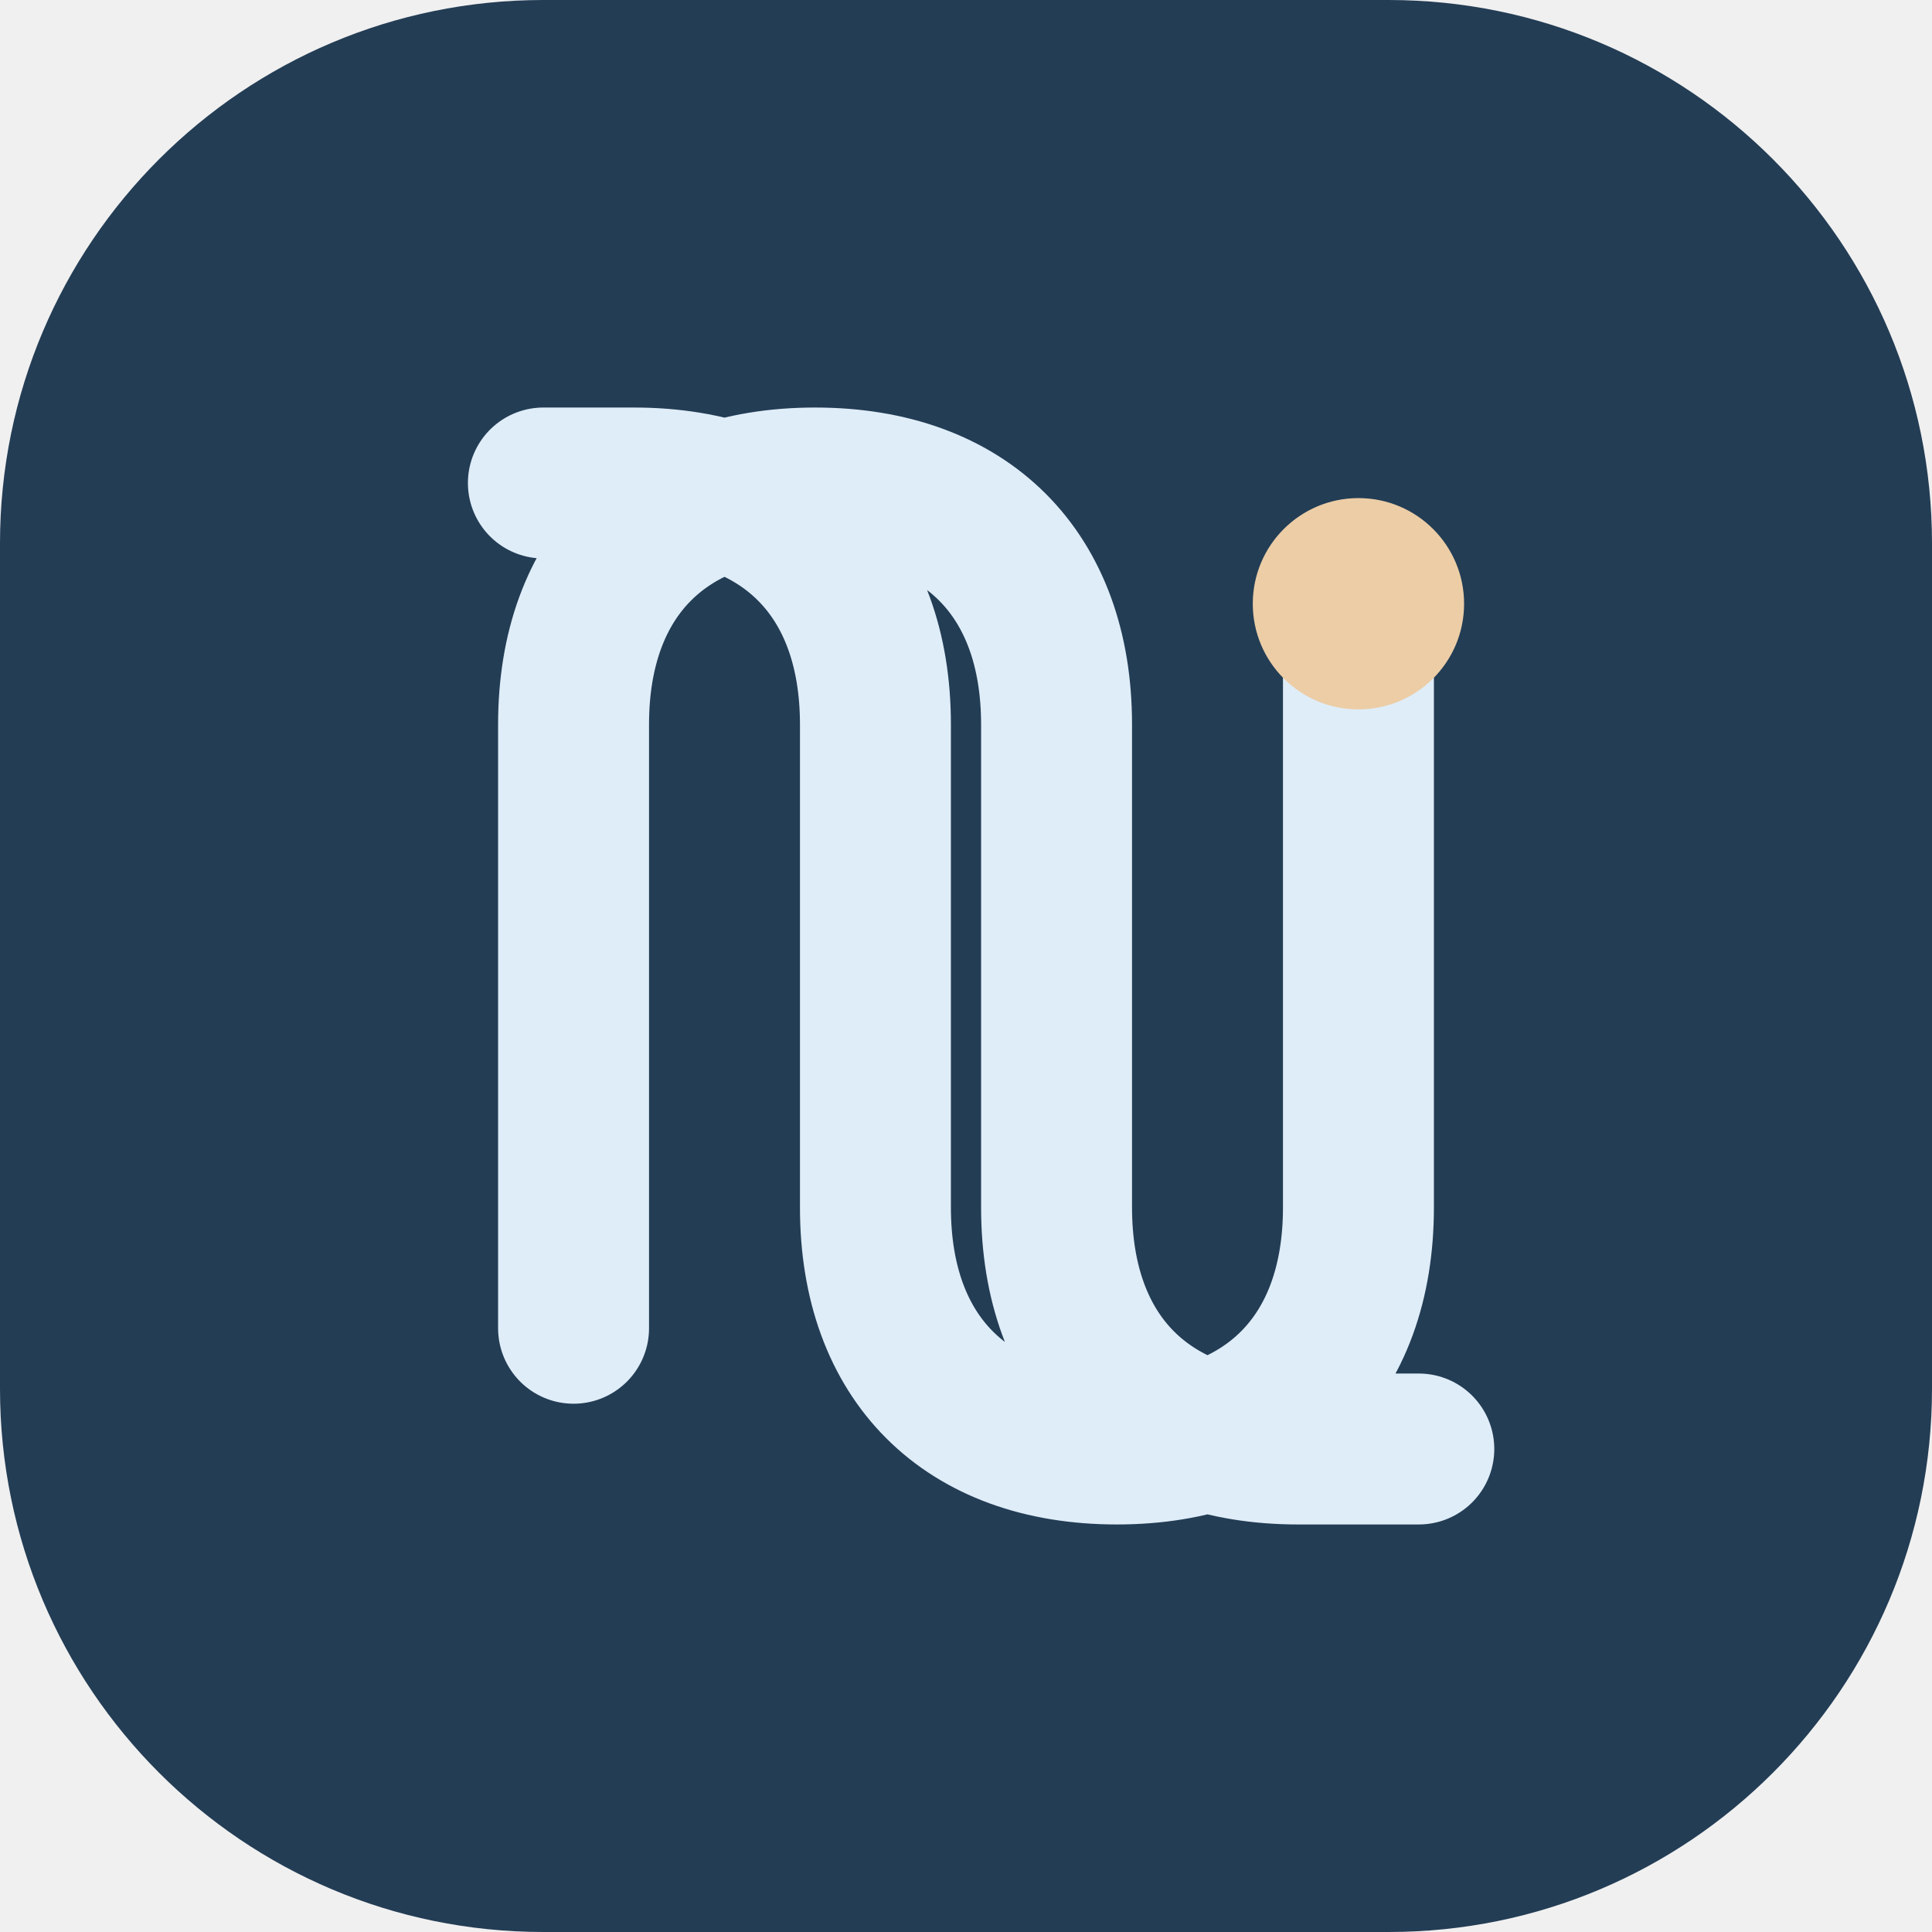
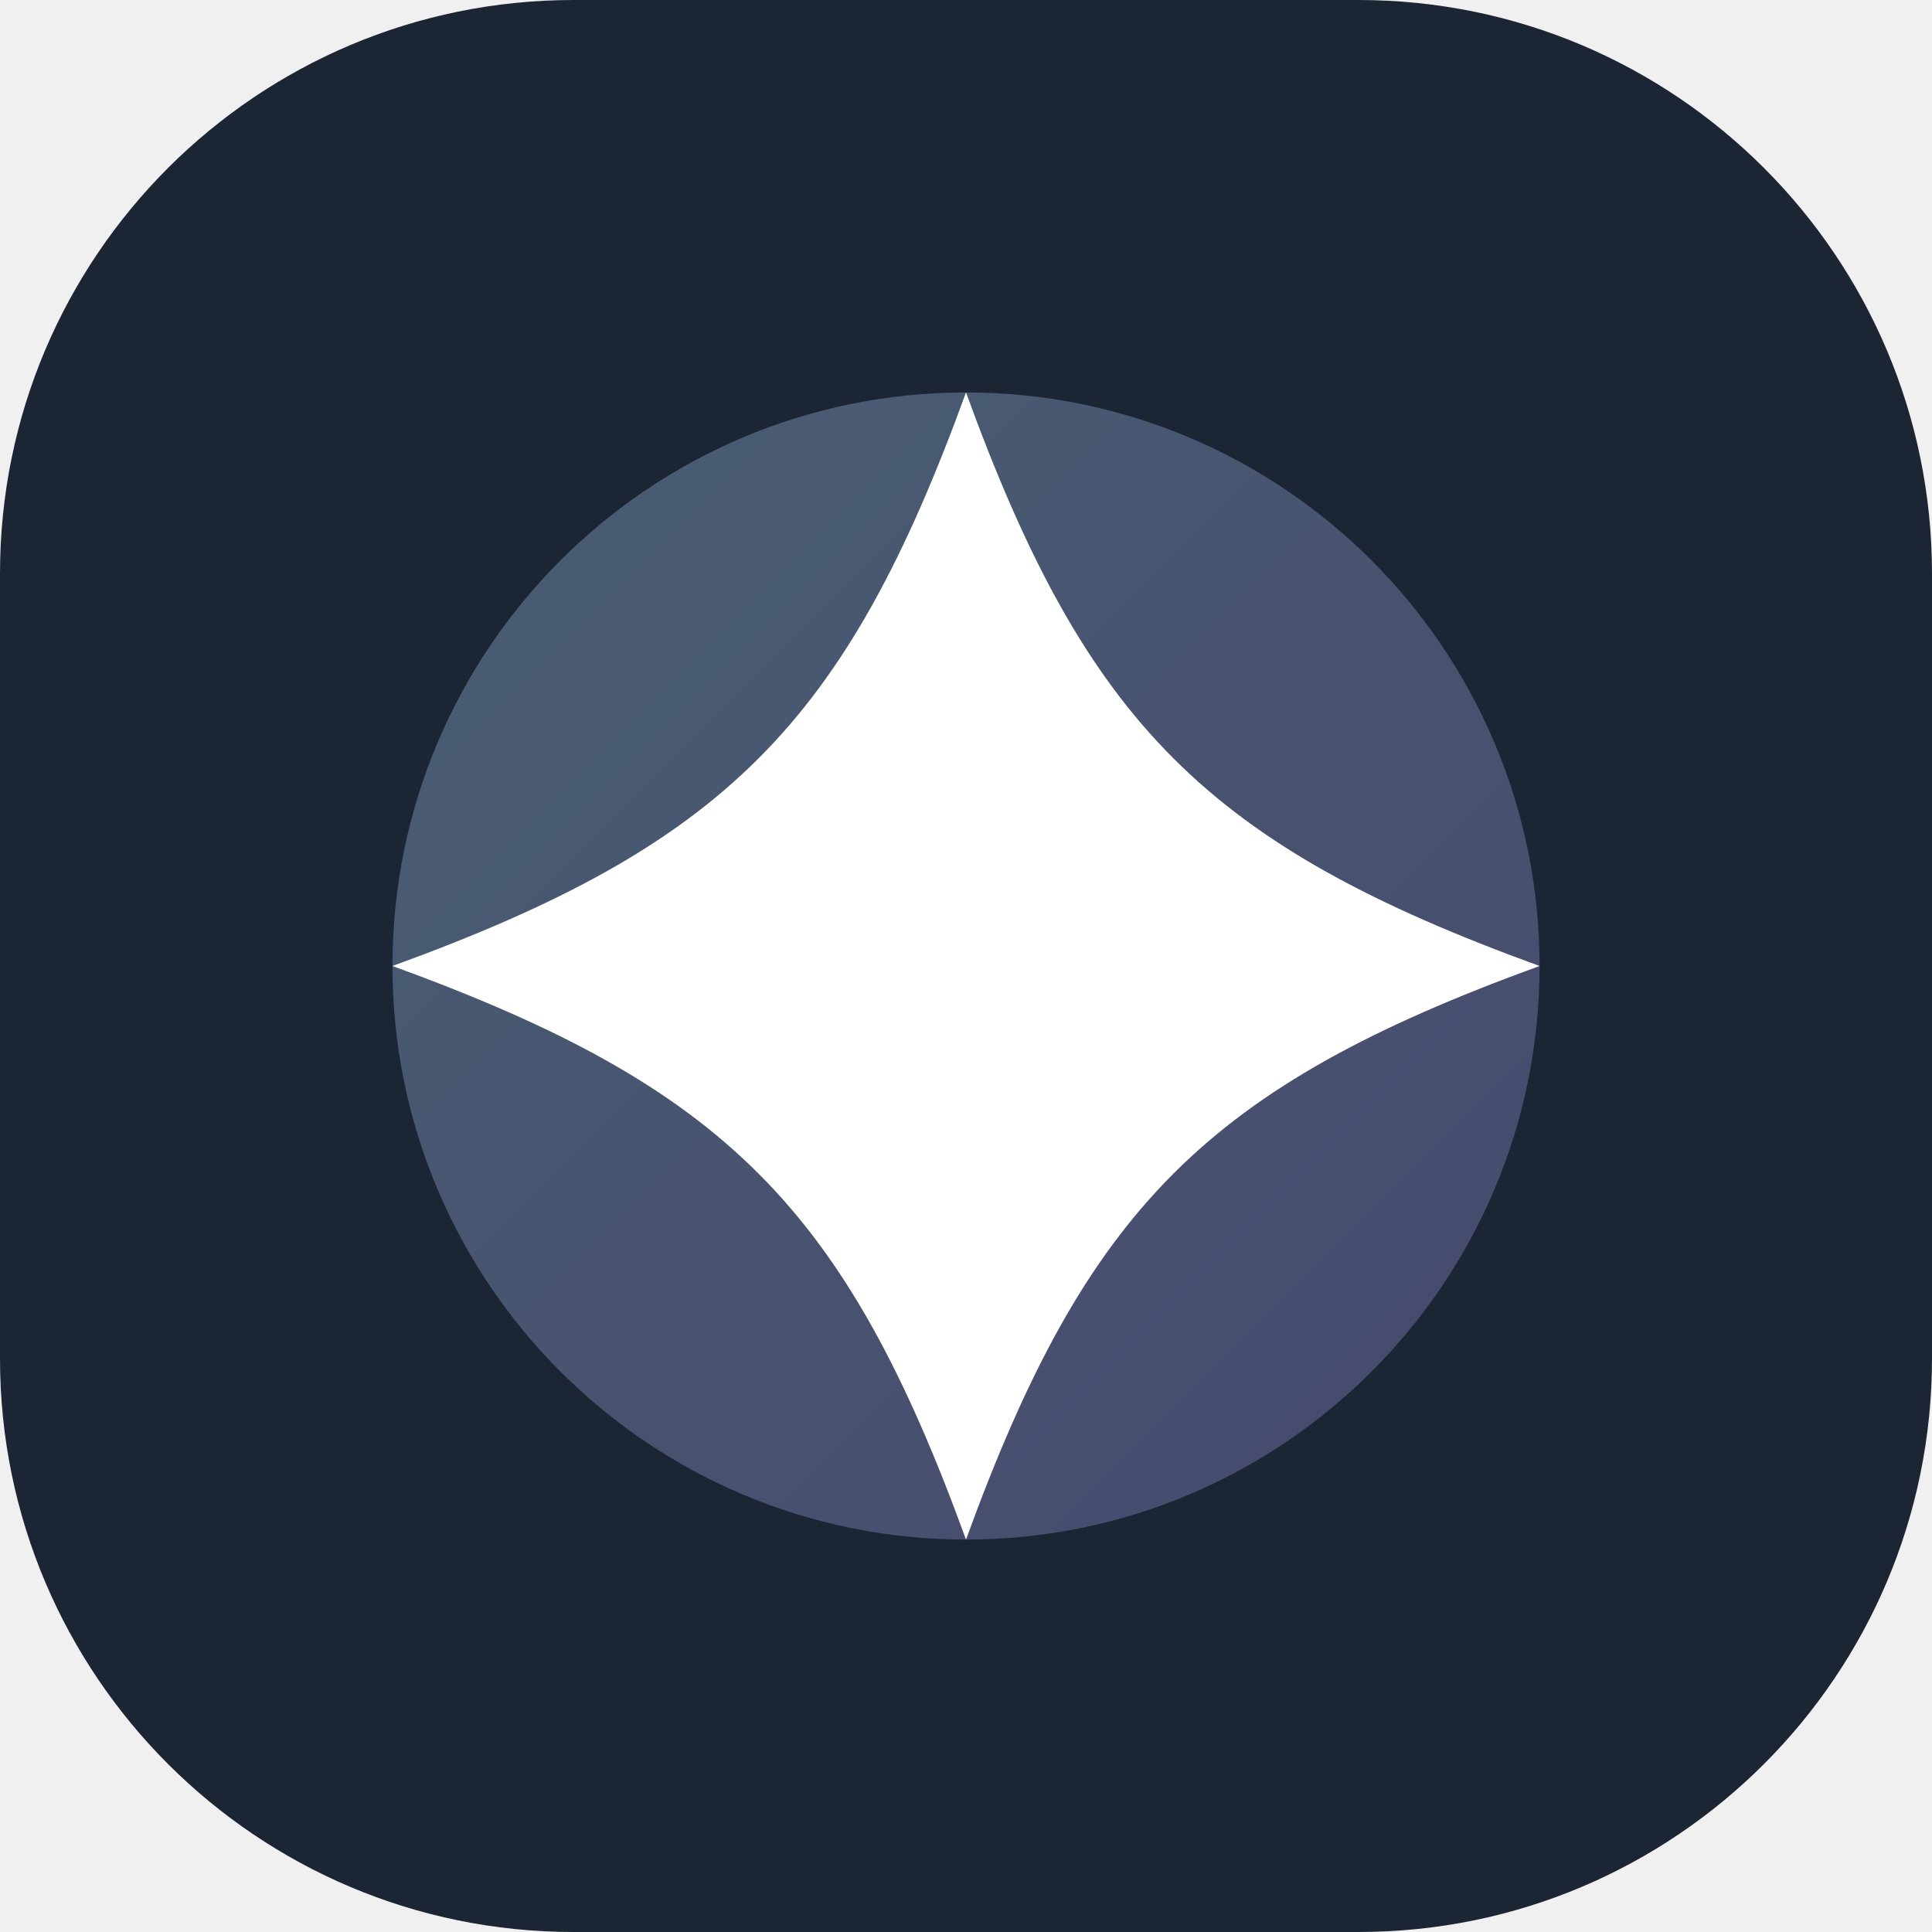
- <svg xmlns="http://www.w3.org/2000/svg" width="64" height="64" viewBox="0 0 64 64">
-   <rect width="64" height="64" rx="18" fill="#233d55" />
-   <path d="M19 44V24c0-5 3-8 8-8s8 3 8 8v16c0 5 3 8 8 8h4M45 20v20c0 5-3 8-8 8s-8-3-8-8V24c0-5-3-8-8-8h-3" fill="none" stroke="#dfedf8" stroke-width="5" stroke-linecap="round" />
-   <circle cx="45" cy="20" r="3.5" fill="#eccda6" />
+ <svg xmlns="http://www.w3.org/2000/svg" viewBox="0 0 64 64">
+   <defs>
+     <linearGradient id="g" x2="1" y2="1">
+       <stop stop-color="#9ecae8" />
+       <stop offset="1" stop-color="#988cd7" />
+     </linearGradient>
+   </defs>
+   <rect width="64" height="64" rx="19" fill="#1c2534" />
+   <circle cx="32" cy="32" r="19" fill="url(#g)" opacity=".35" />
+   <path d="M32 13c4 11 8 15 19 19-11 4-15 8-19 19-4-11-8-15-19-19 11-4 15-8 19-19Z" fill="white" />
</svg>
